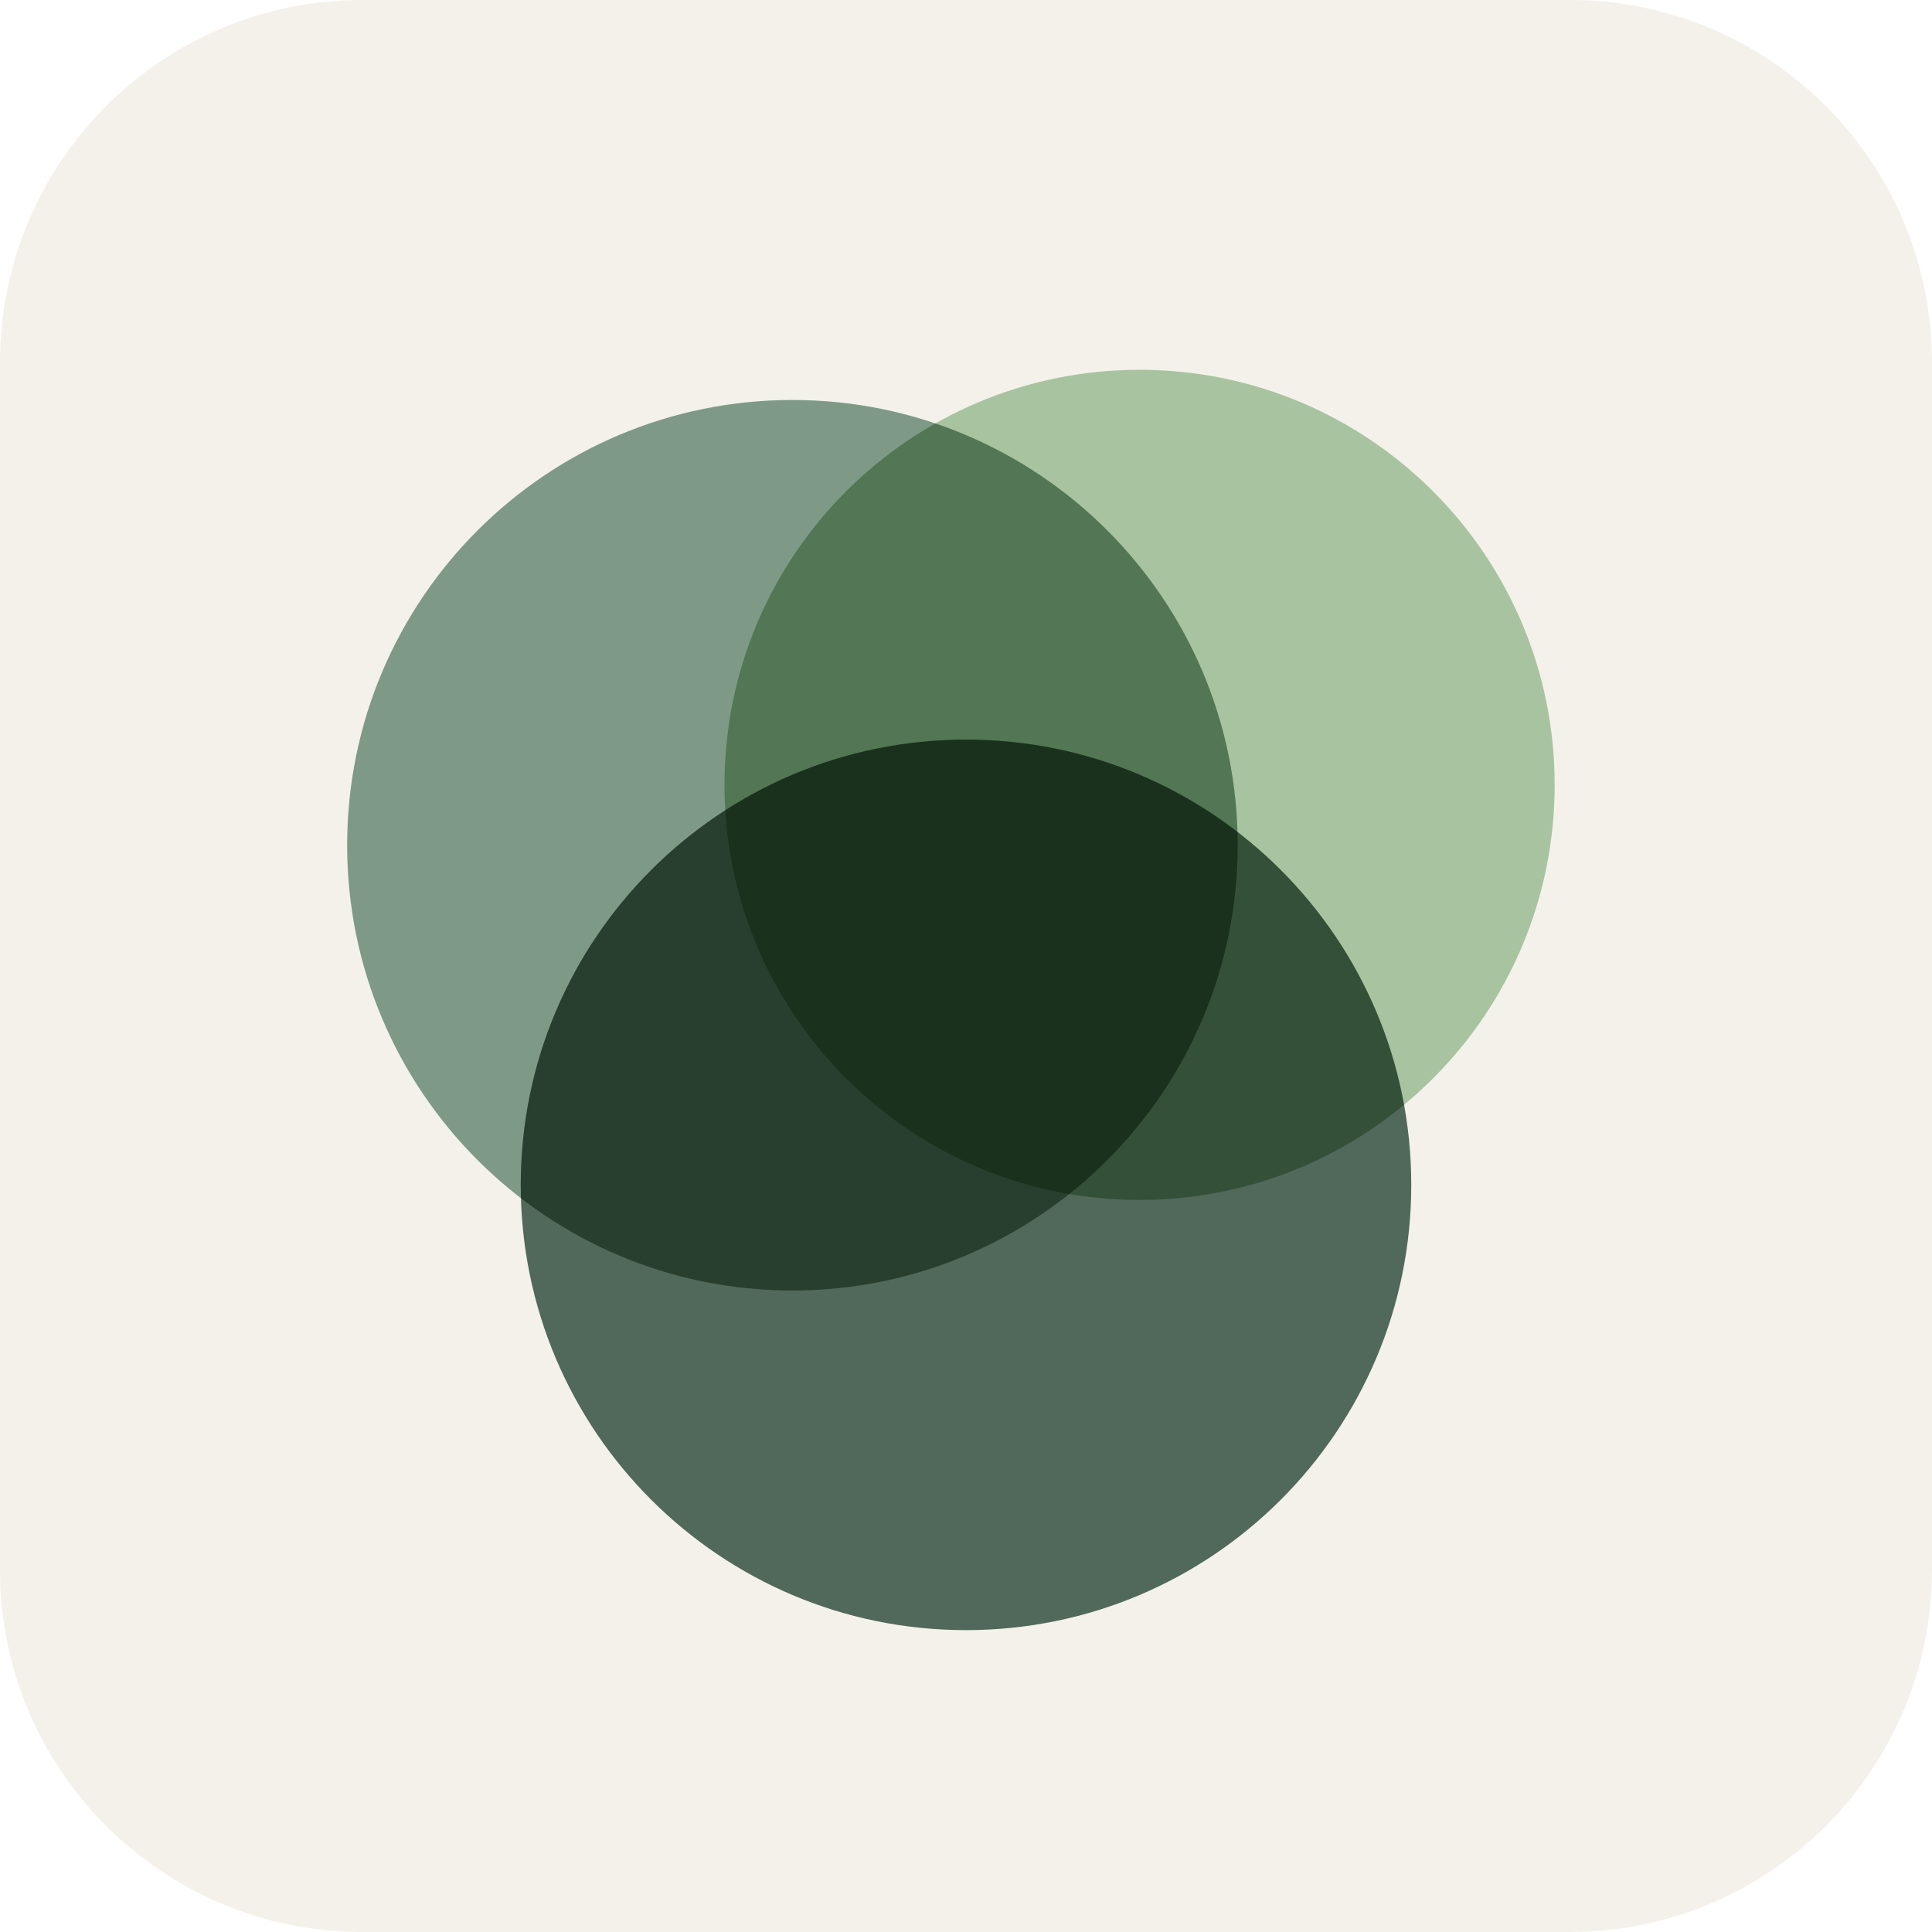
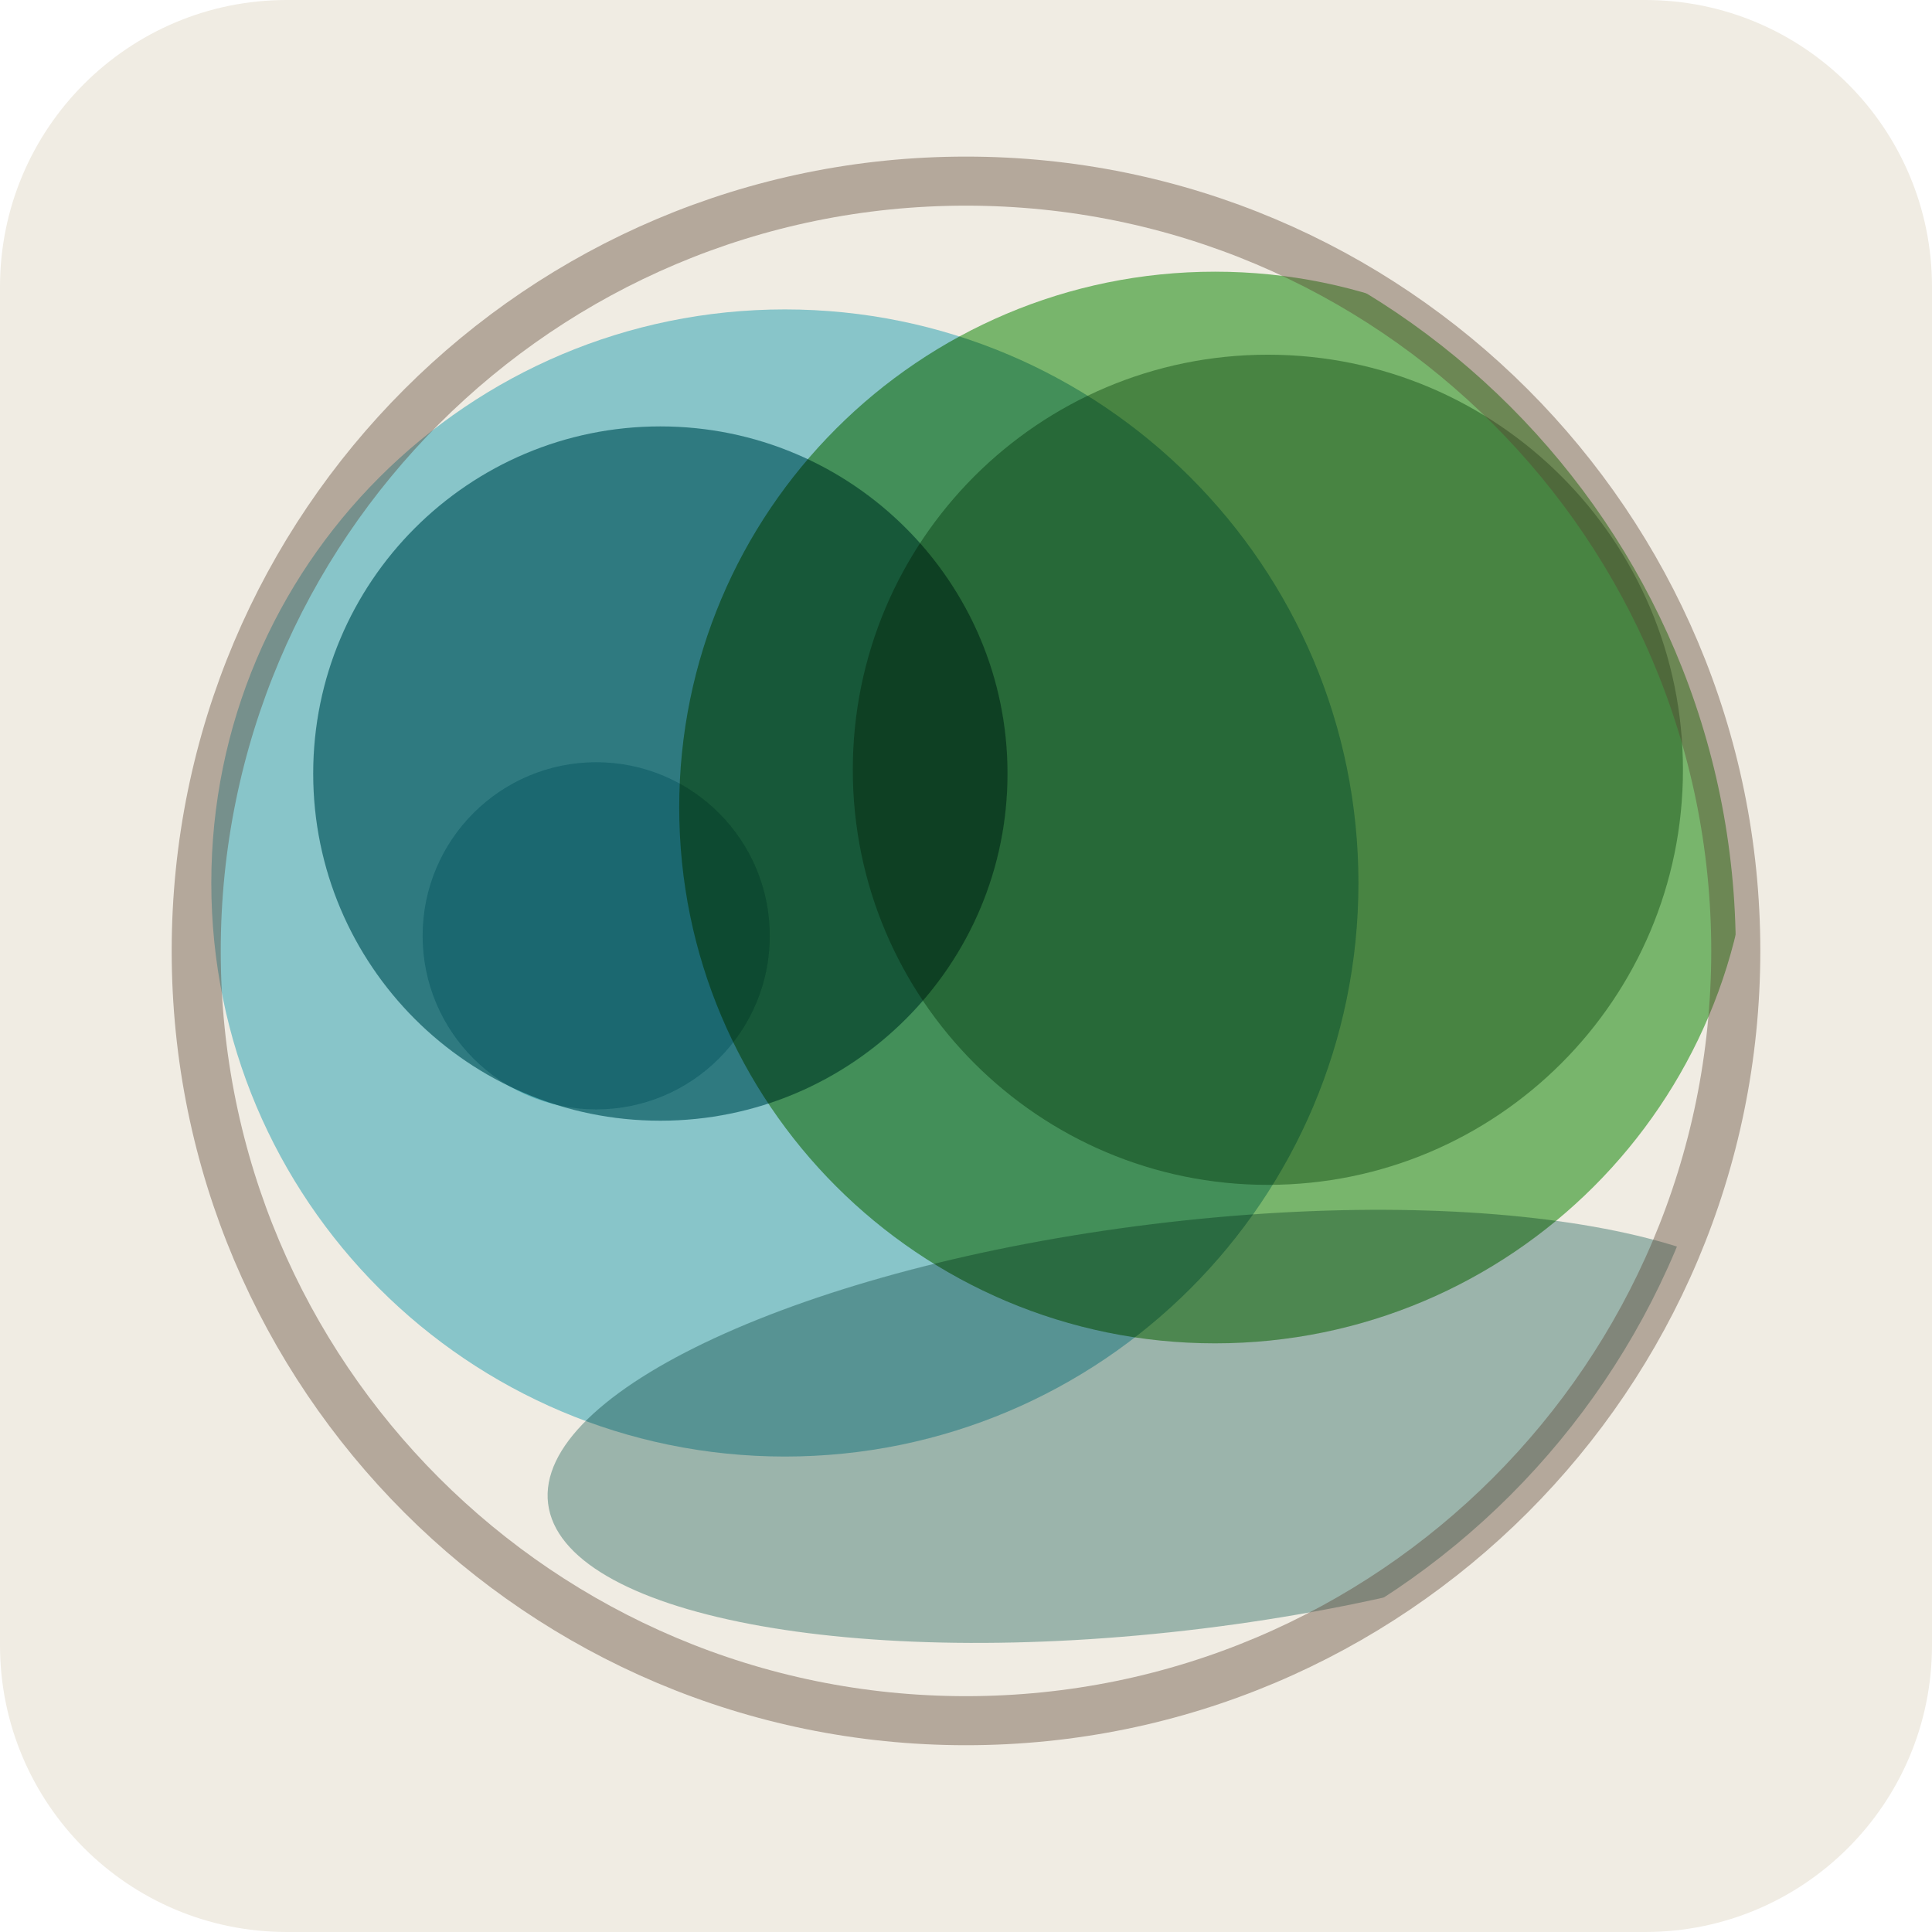
<svg xmlns="http://www.w3.org/2000/svg" viewBox="0 0 512 512" role="img" aria-label="Kunsttherapie Paderborn">
-   <rect width="512" height="512" rx="96" fill="#f4f1ea" />
-   <g style="isolation:isolate">
-     <circle cx="210" cy="224" r="118" fill="#7e9a86" style="mix-blend-mode:multiply" />
-     <circle cx="302" cy="208" r="110" fill="#a8c3a0" style="mix-blend-mode:multiply" />
-     <circle cx="256" cy="314" r="118" fill="#51695a" style="mix-blend-mode:multiply" />
+   <defs>
+     <clipPath id="circClip">
+       <circle cx="256" cy="252" r="204" />
+     </clipPath>
+   </defs>
+   <rect width="512" height="512" rx="76" fill="#f0ece3" />
+   <g clip-path="url(#circClip)" style="isolation:isolate">
+     <circle cx="208" cy="234" r="152" fill="#7abfc5" style="mix-blend-mode:multiply" opacity="0.88" />
+     <circle cx="175" cy="205" r="92" fill="#35888e" style="mix-blend-mode:multiply" opacity="0.82" />
+     <circle cx="158" cy="248" r="46" fill="#42c0c6" style="mix-blend-mode:multiply" opacity="0.60" />
+     <circle cx="322" cy="214" r="142" fill="#68ad5c" style="mix-blend-mode:multiply" opacity="0.88" />
+     <circle cx="336" cy="204" r="110" fill="#3a7a44" style="mix-blend-mode:multiply" opacity="0.52" />
+     <ellipse cx="312" cy="378" rx="168" ry="54" fill="#28696080" style="mix-blend-mode:multiply" opacity="0.84" transform="rotate(-7 312 378)" />
  </g>
+   <circle cx="256" cy="252" r="204" fill="none" stroke="#5a4030" stroke-width="13" opacity="0.40" stroke-linecap="round" />
</svg>
